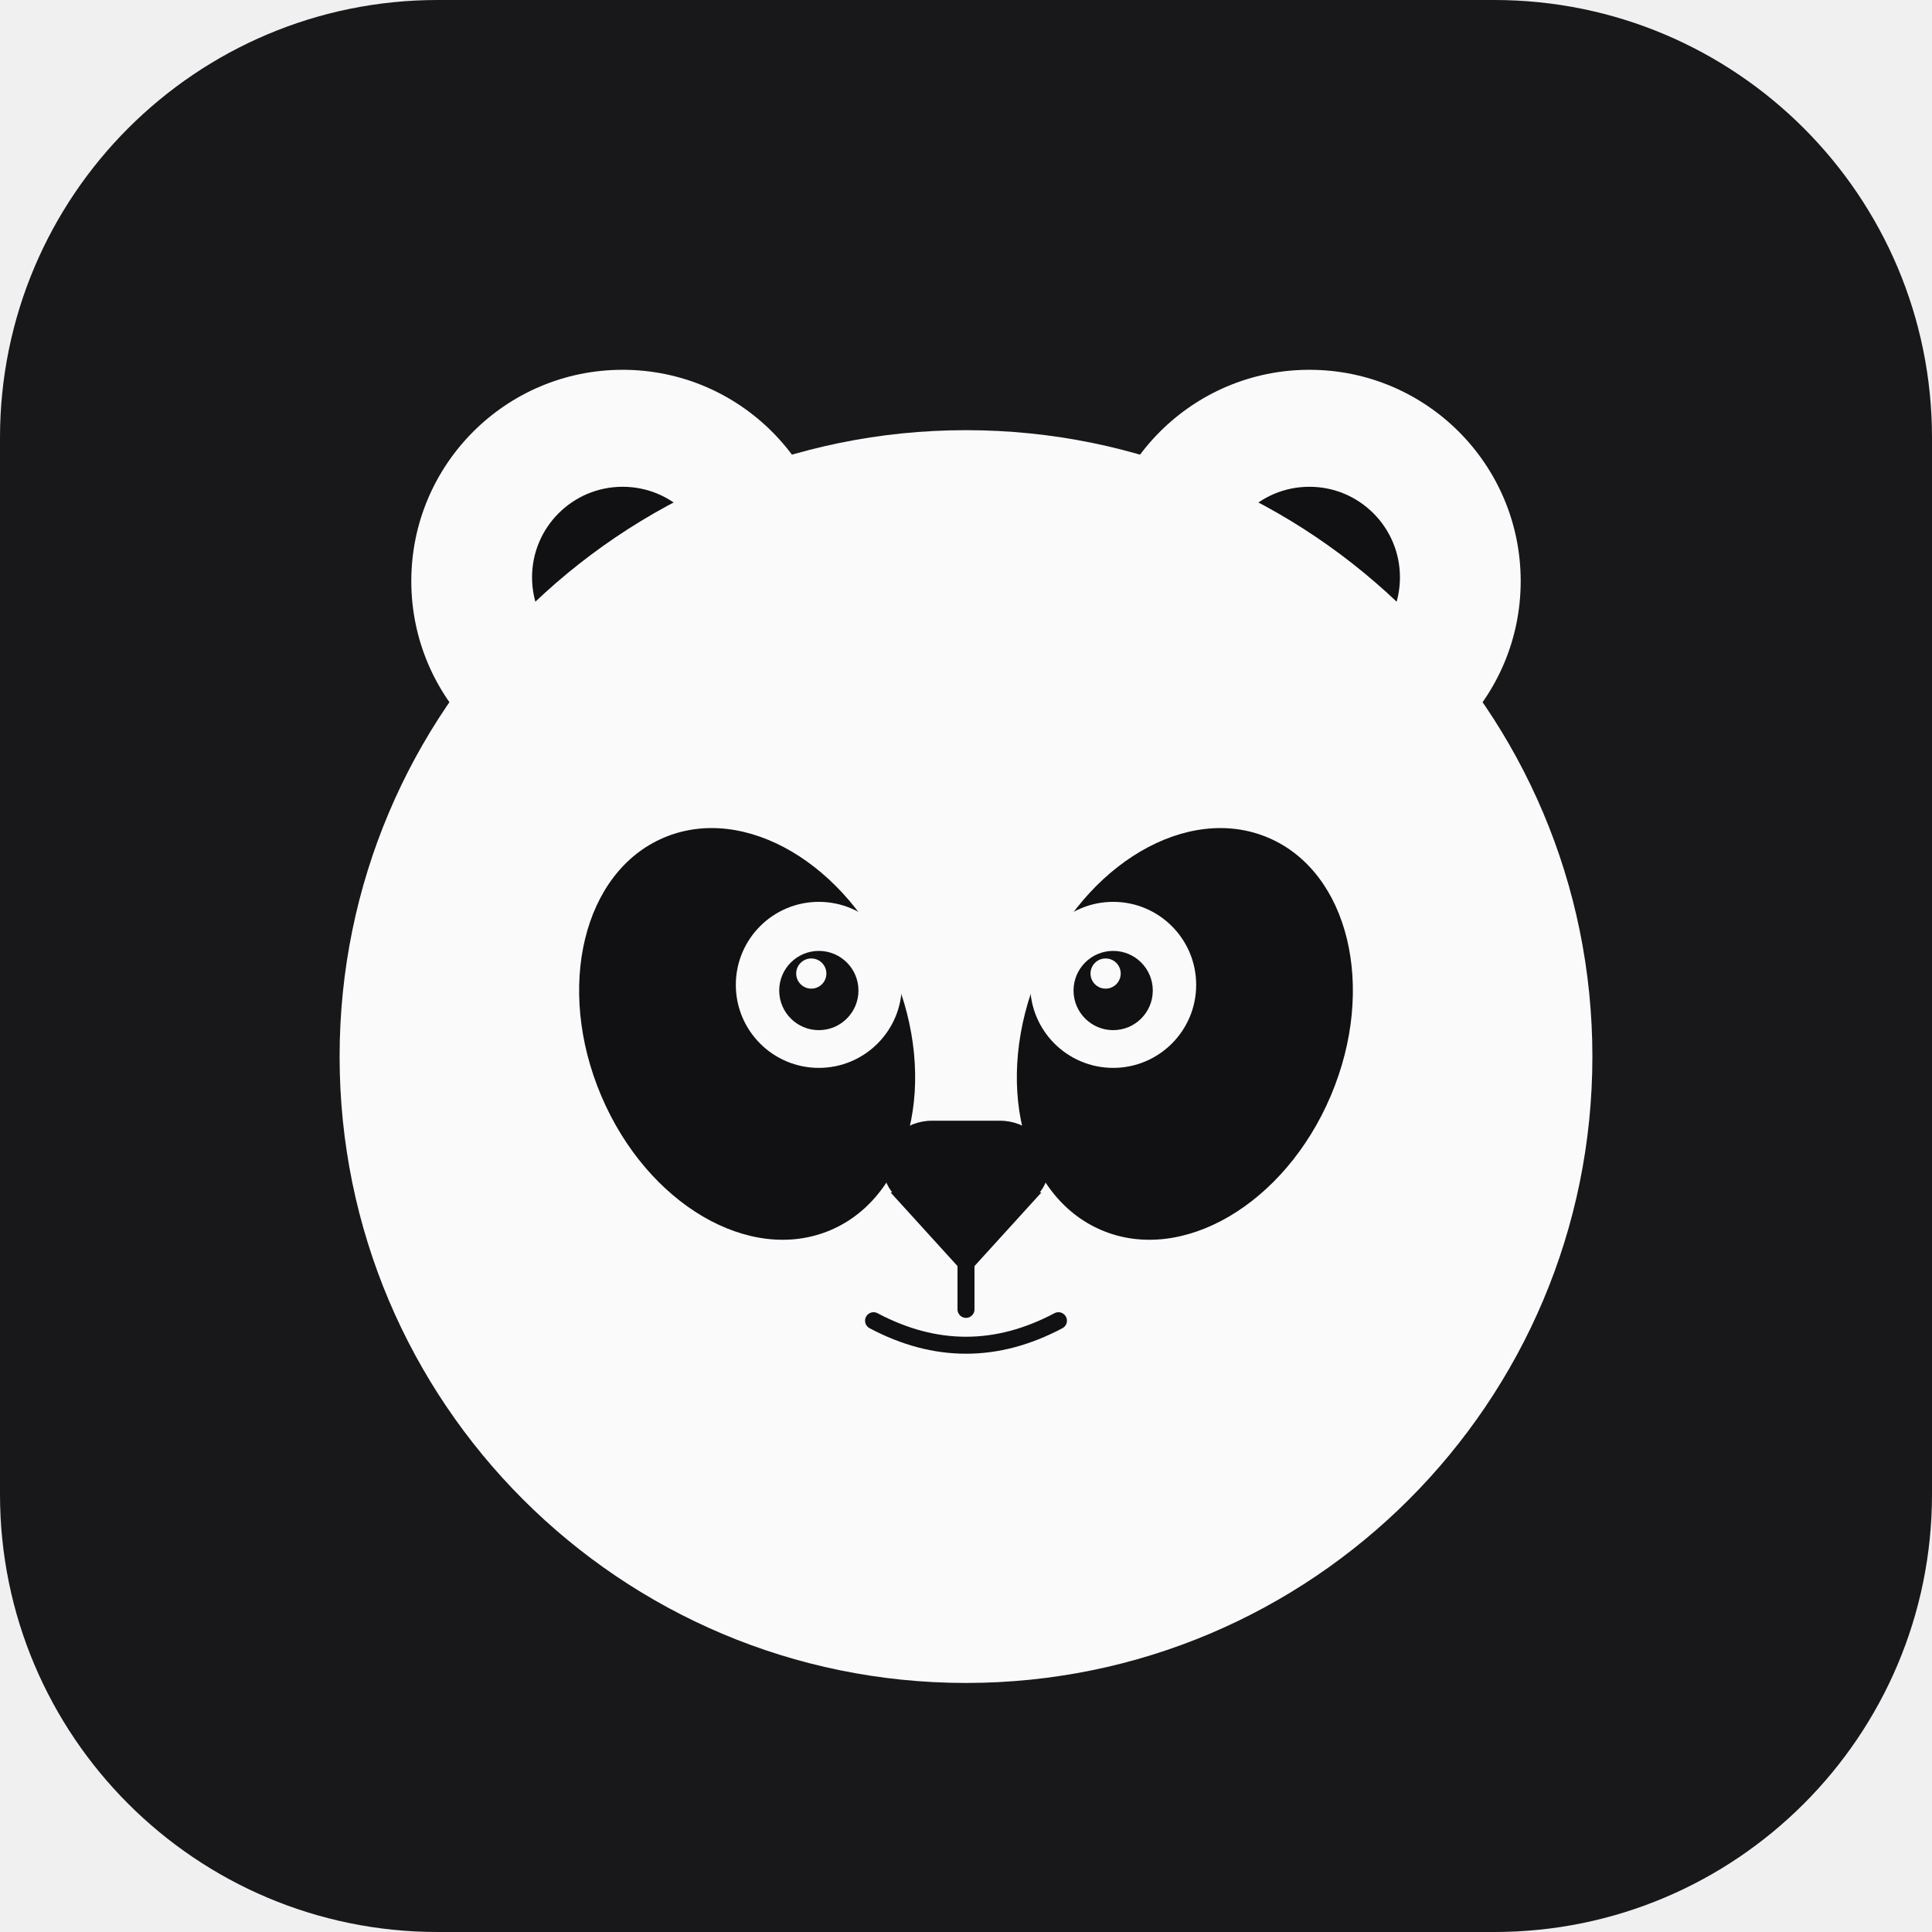
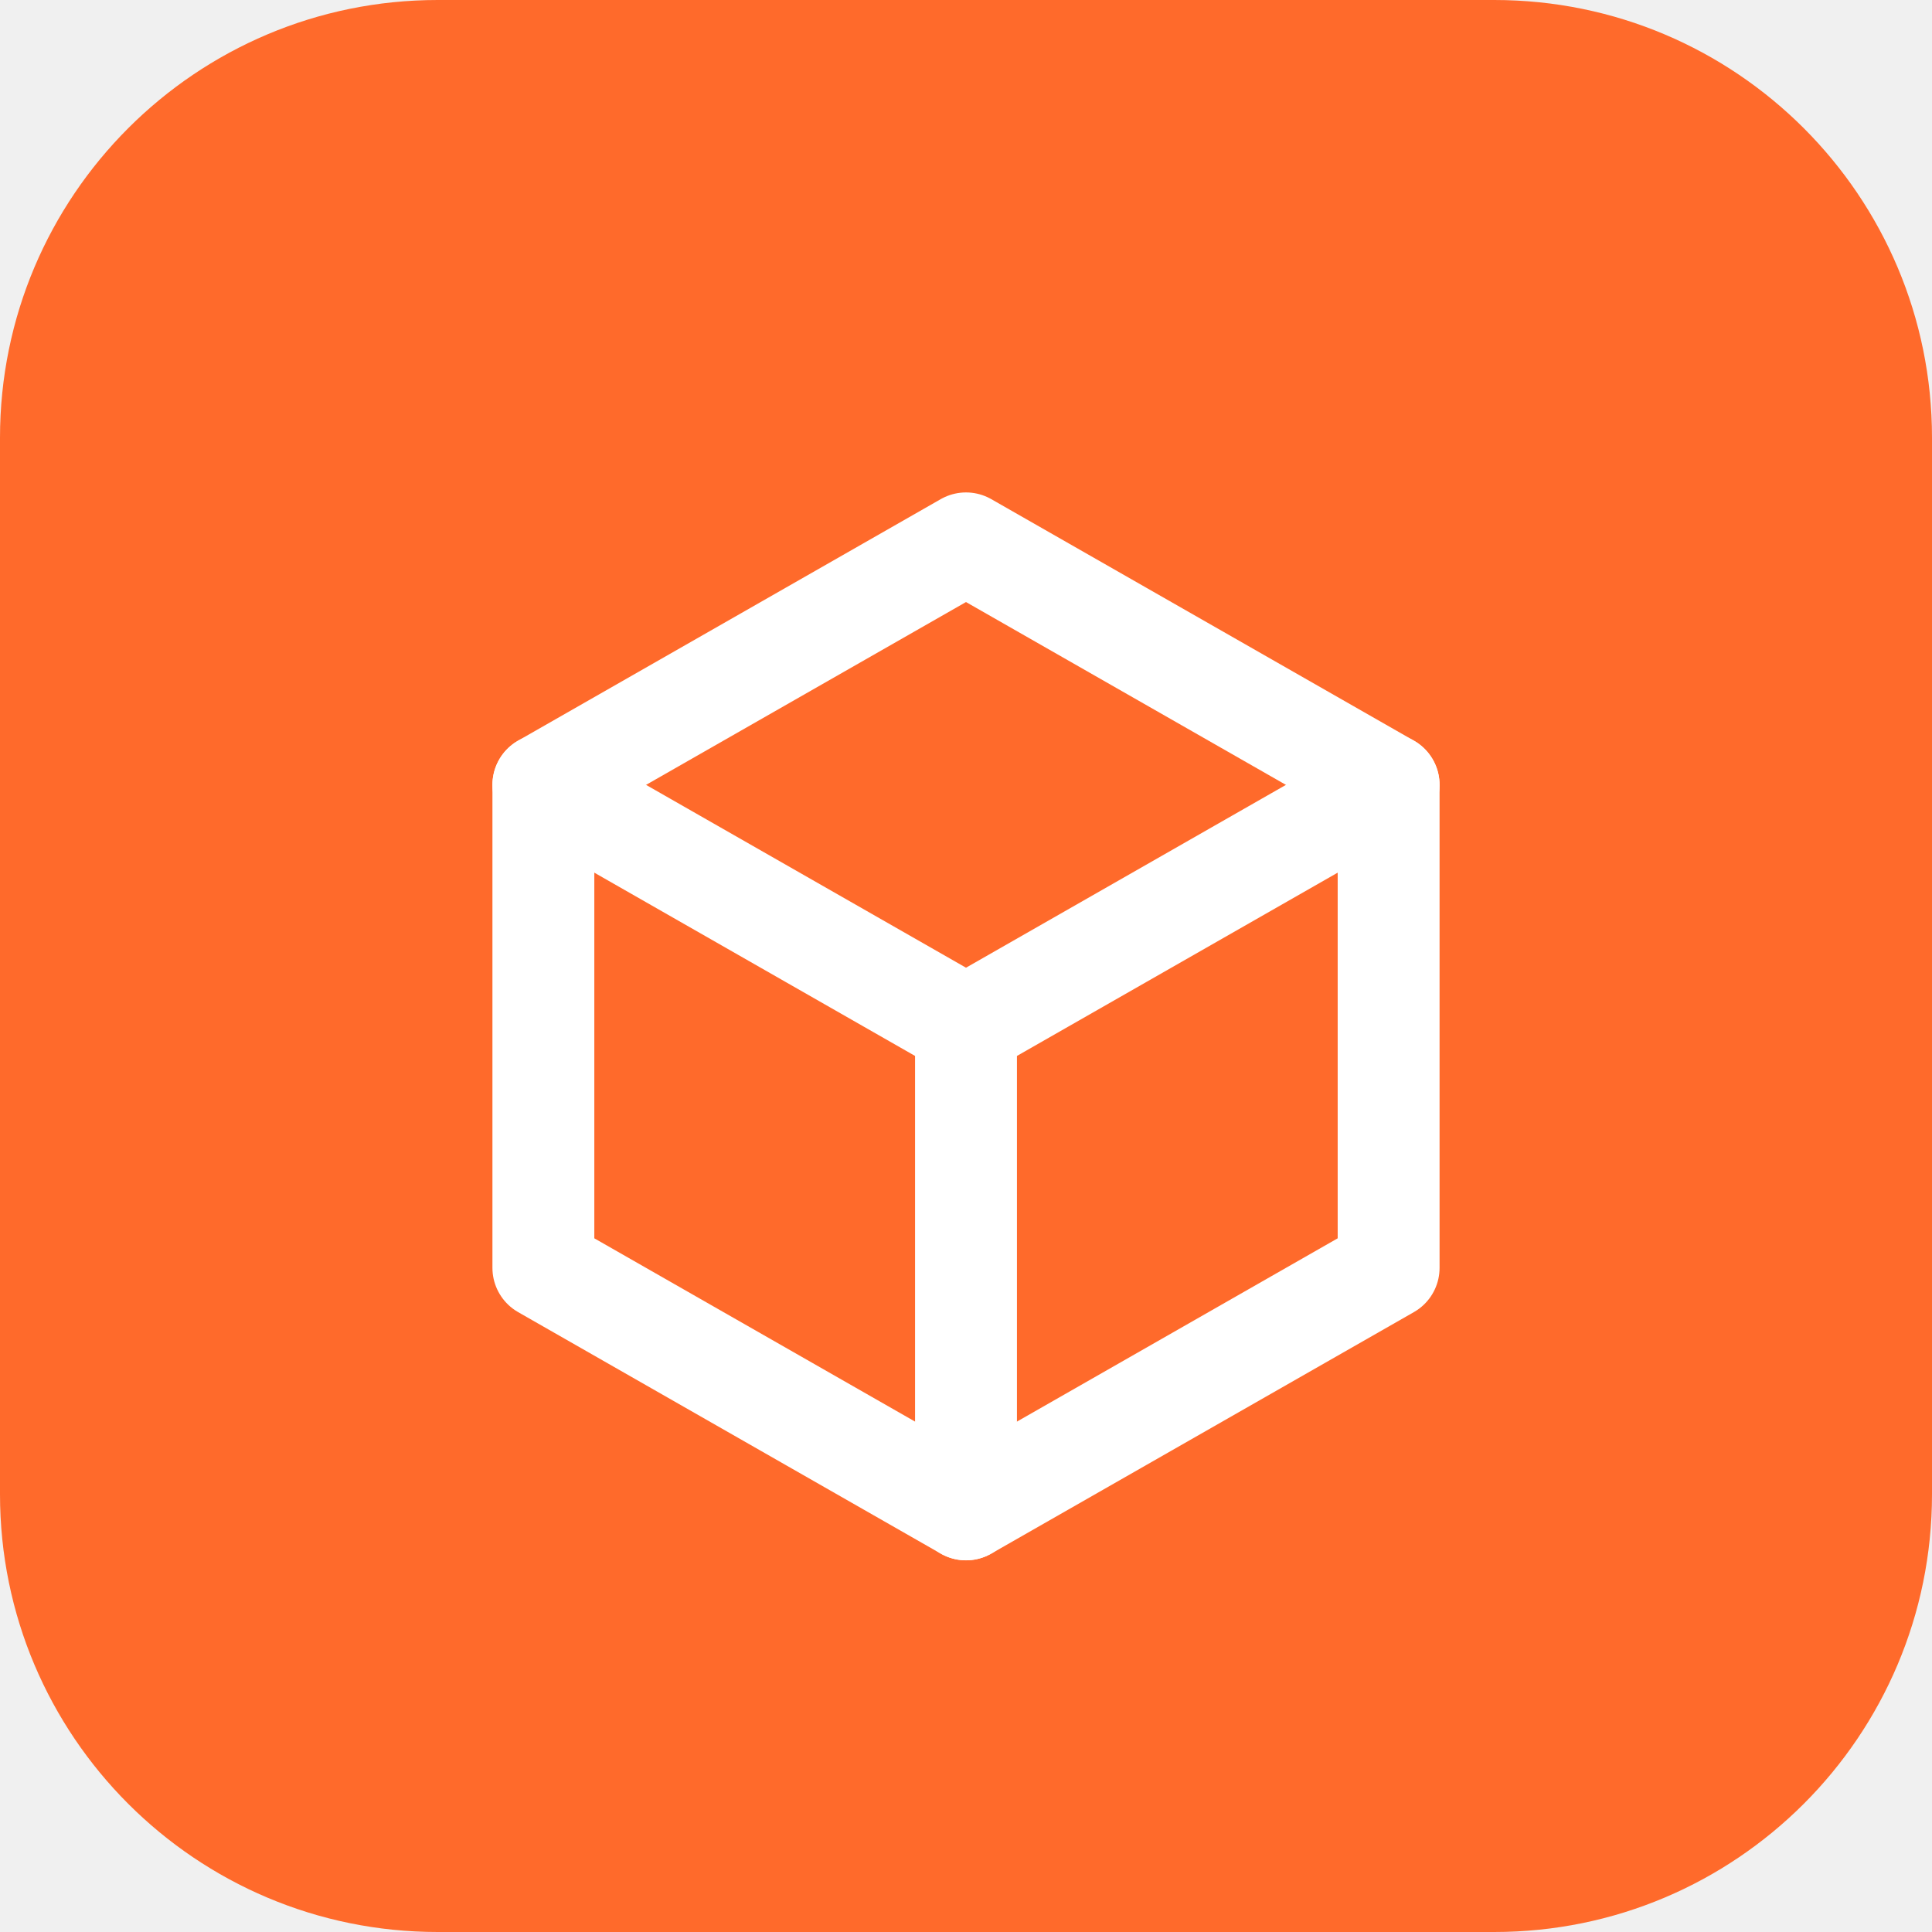
- <svg xmlns="http://www.w3.org/2000/svg" width="1024" height="1024" viewBox="0 0 1024 1024" fill="none" role="img" aria-label="Panda">
-   <rect width="1024" height="1024" rx="232" fill="#18181B" />
-   <circle cx="330" cy="308" r="112" fill="#FAFAFA" />
-   <circle cx="694" cy="308" r="112" fill="#FAFAFA" />
-   <circle cx="330" cy="306" r="48" fill="#111114" />
-   <circle cx="694" cy="306" r="48" fill="#111114" />
-   <circle cx="512" cy="560" r="332" fill="#FAFAFA" />
-   <ellipse cx="396" cy="548" rx="84" ry="113" fill="#111114" transform="rotate(-23 396 548)" />
-   <ellipse cx="628" cy="548" rx="84" ry="113" fill="#111114" transform="rotate(23 628 548)" />
-   <circle cx="434" cy="522" r="44" fill="#FAFAFA" />
-   <circle cx="590" cy="522" r="44" fill="#FAFAFA" />
-   <circle cx="434" cy="525" r="21" fill="#111114" />
-   <circle cx="590" cy="525" r="21" fill="#111114" />
-   <circle cx="430" cy="516" r="8" fill="#FAFAFA" />
-   <circle cx="586" cy="516" r="8" fill="#FAFAFA" />
-   <rect x="468" y="594" width="88" height="48" rx="26" fill="#111114" />
-   <polygon points="472,632 552,632 512,676" fill="#111114" />
-   <path d="M512 670 L512 694" stroke="#111114" stroke-width="9" stroke-linecap="round" />
-   <path d="M463 700 Q512 726 561 700" stroke="#111114" stroke-width="9" stroke-linecap="round" fill="none" />
+ <svg xmlns="http://www.w3.org/2000/svg" width="1024" height="1024" viewBox="0 0 1024 1024" fill="none" role="img" aria-label="Vibe">
+   <rect width="1024" height="1024" rx="232" fill="#FF6A2B" />
+   <g fill="none" stroke="#FFFFFF" stroke-width="54" stroke-linecap="round" stroke-linejoin="round">
+     <path d="M512 288 L736 416 L736 672 L512 800 L288 672 L288 416 Z" />
+     <path d="M288 416 L512 544 L736 416" />
+     <path d="M512 544 L512 800" />
+   </g>
</svg>
